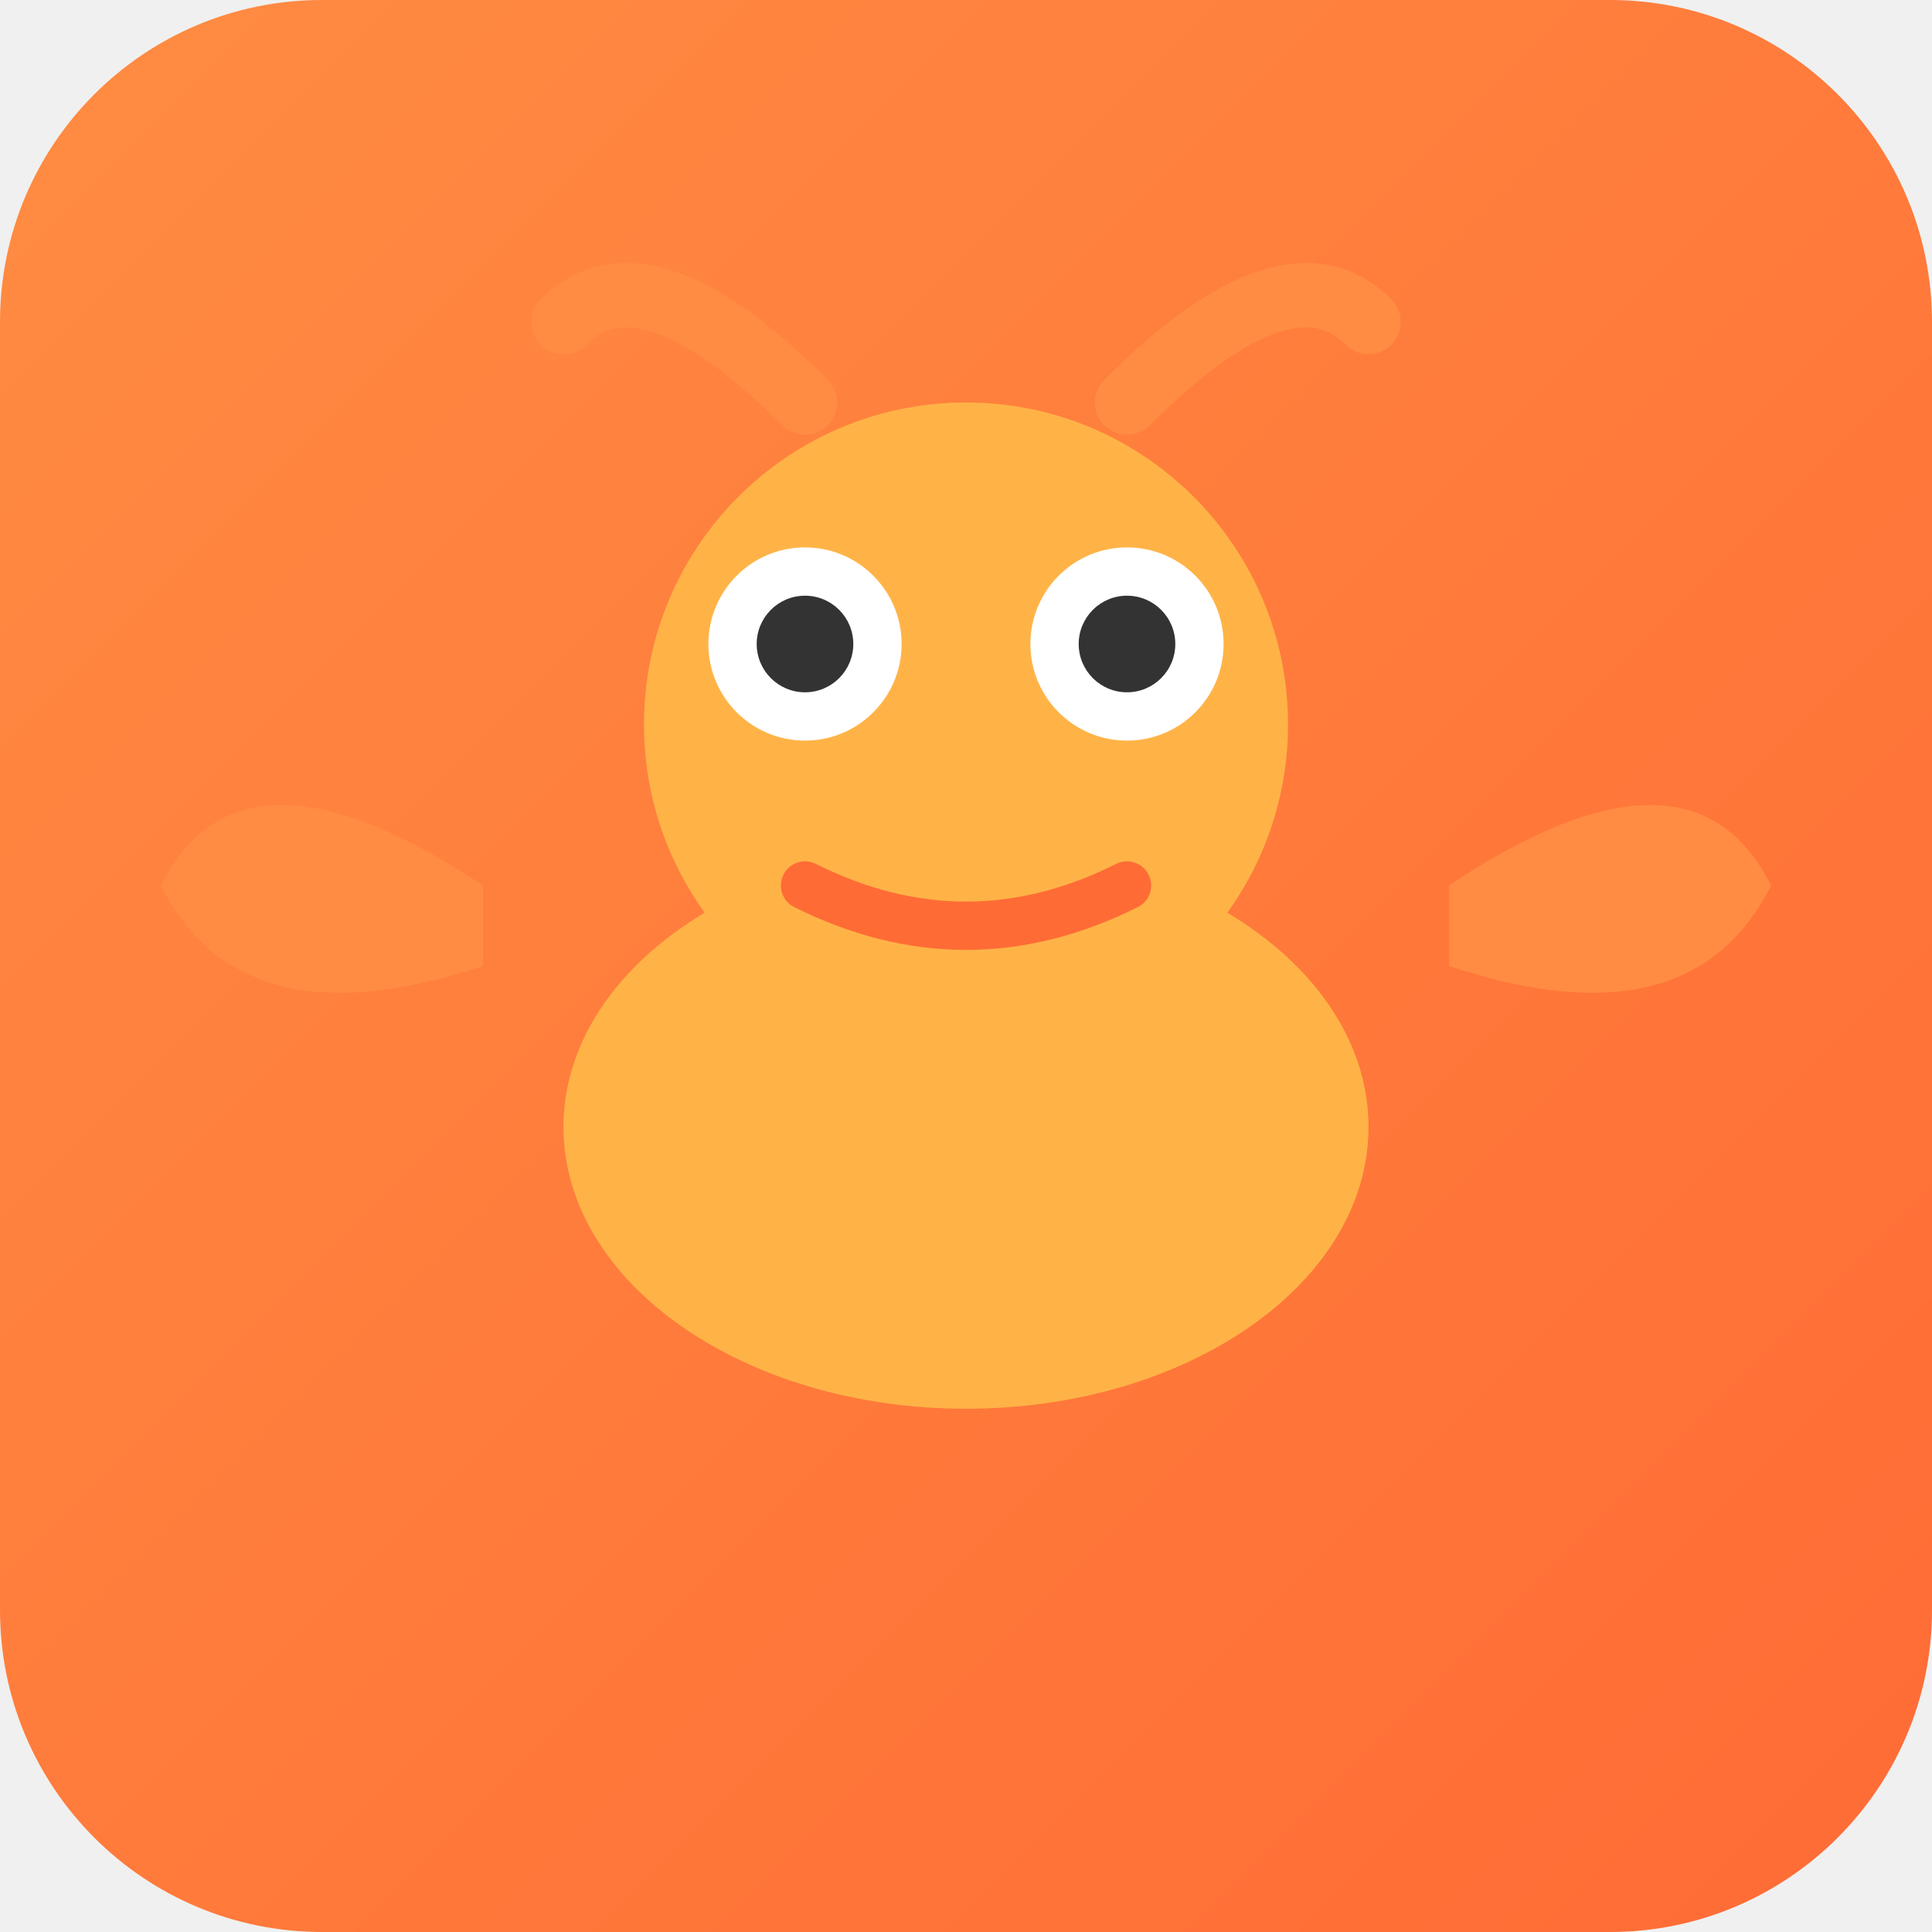
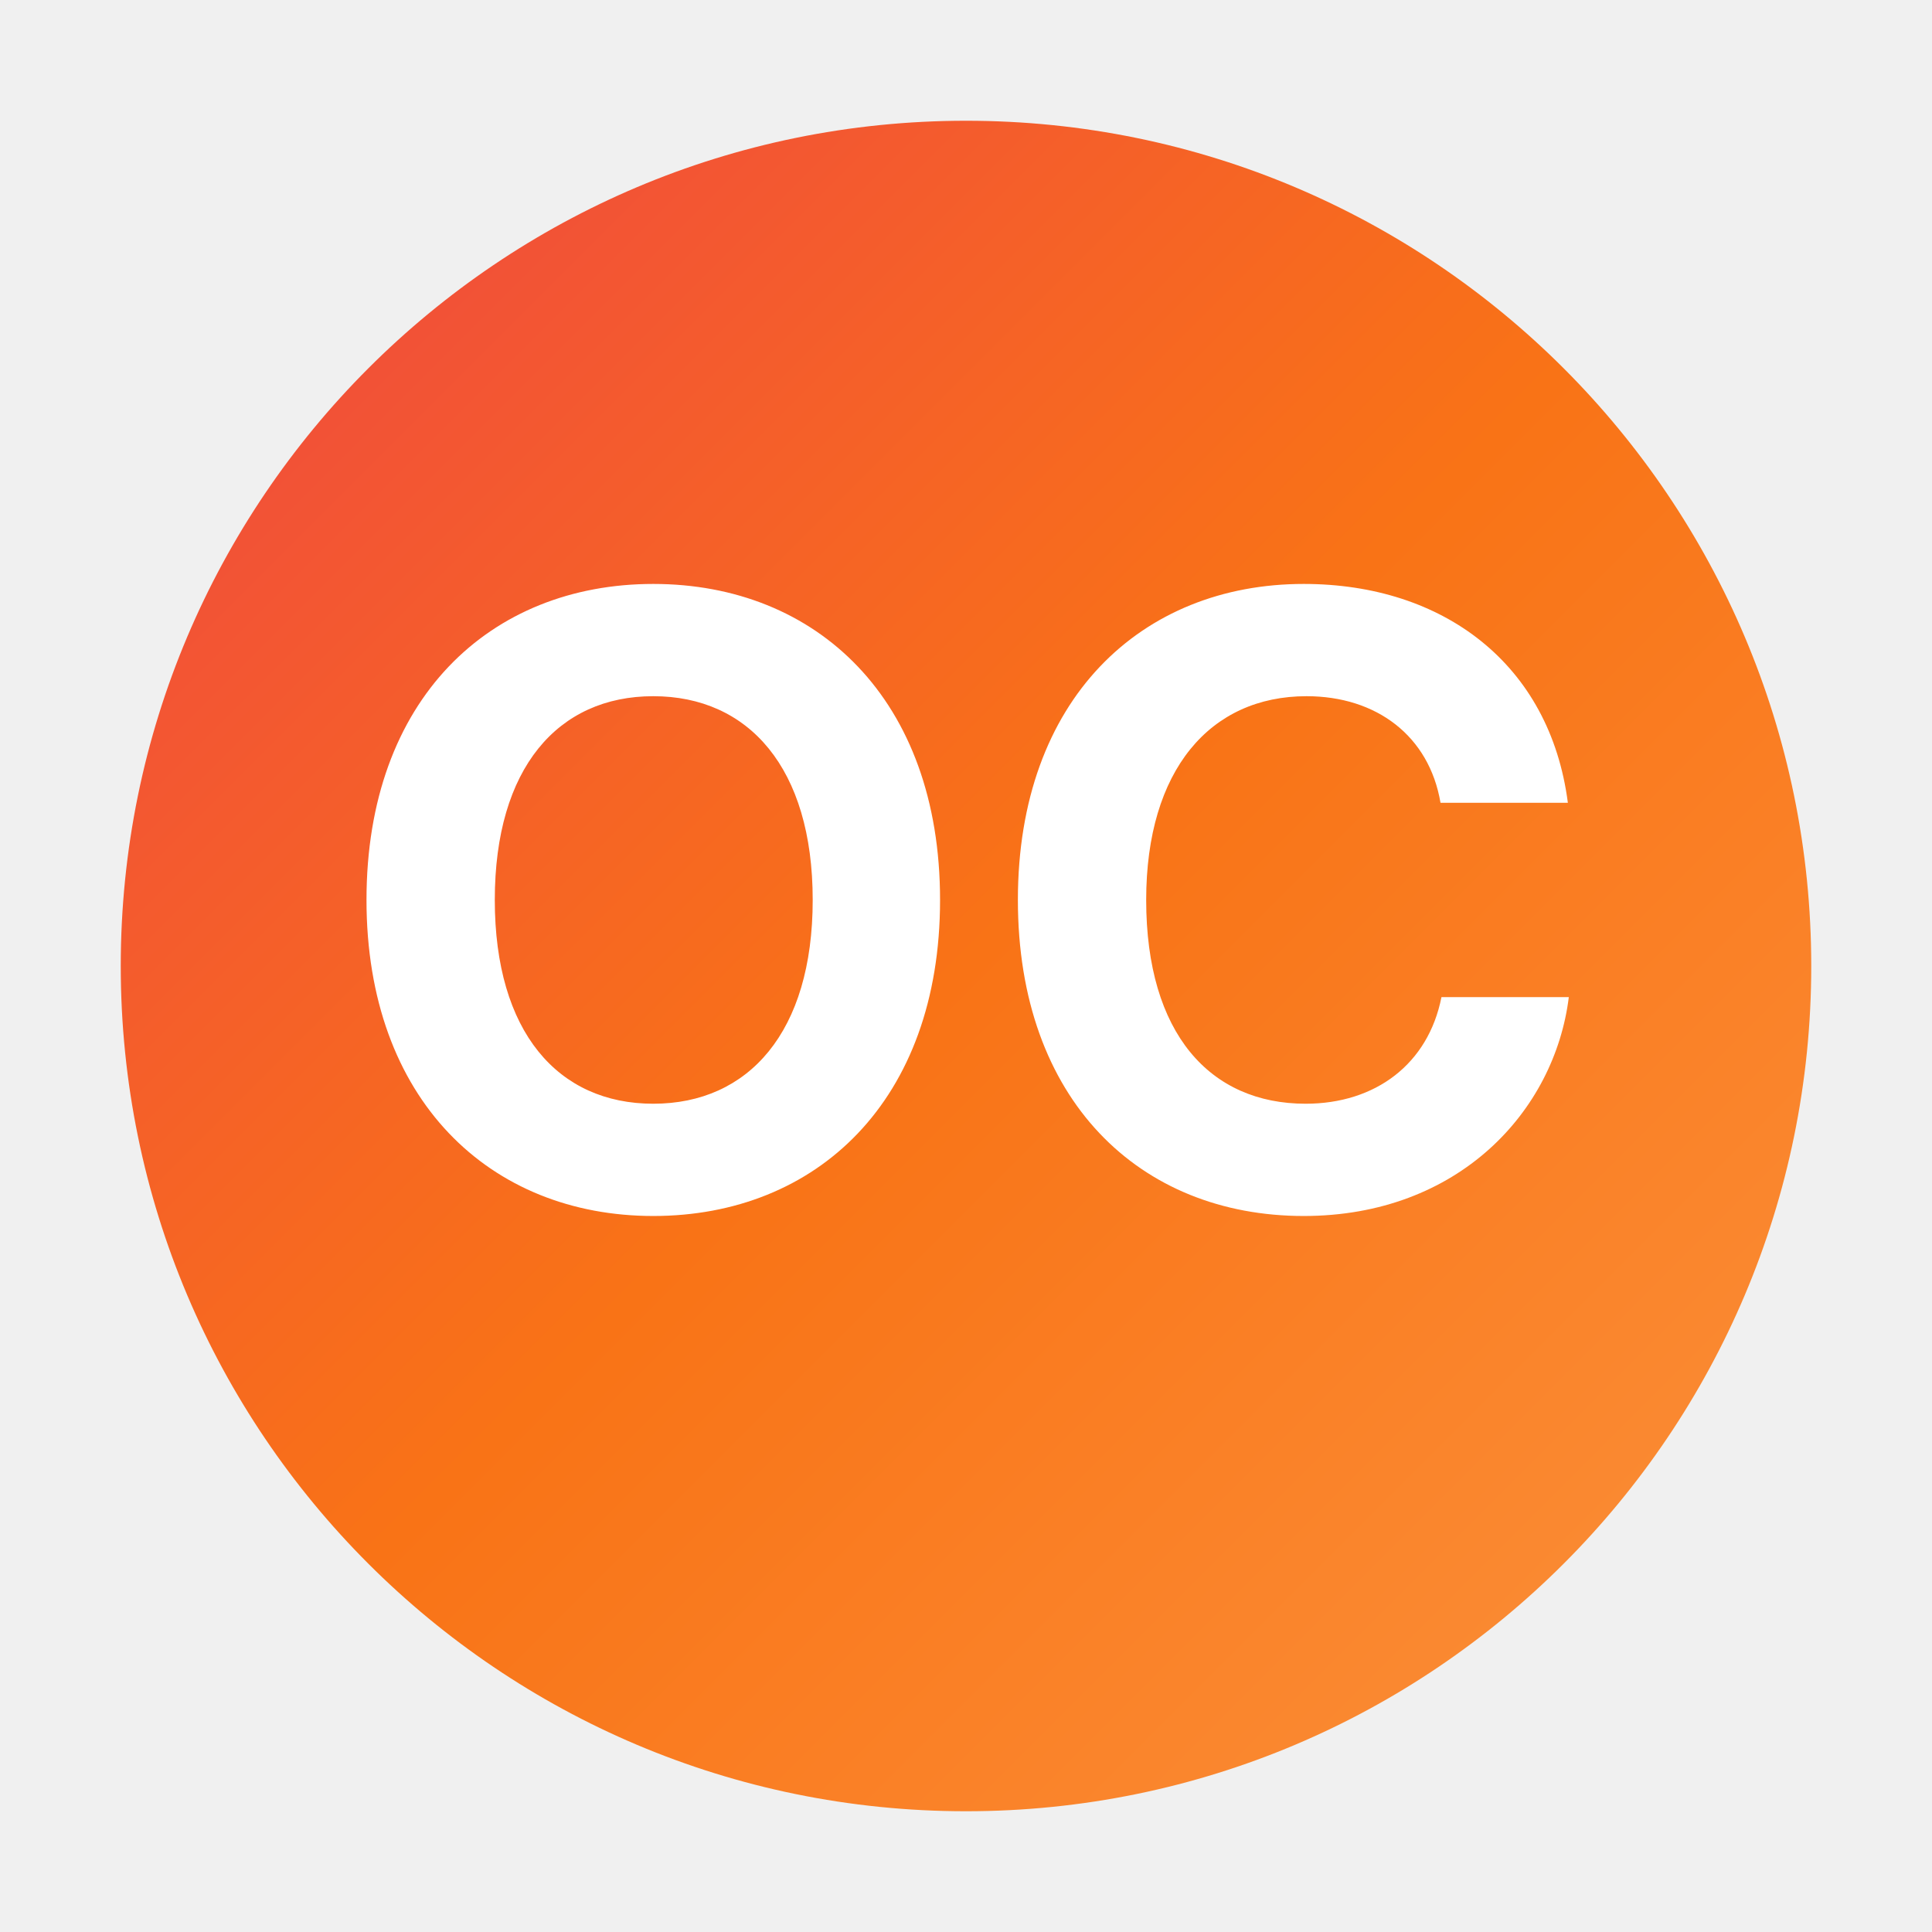
- <svg xmlns="http://www.w3.org/2000/svg" viewBox="0 0 24 24">
+ <svg xmlns="http://www.w3.org/2000/svg" viewBox="0 0 32 32" width="32" height="32">
  <defs>
-     <linearGradient id="bg" x1="0%" y1="0%" x2="100%" y2="100%">
-       <stop offset="0%" style="stop-color:#FF8C42" />
-       <stop offset="100%" style="stop-color:#FF6B35" />
+     <linearGradient id="grad" x1="0%" y1="0%" x2="100%" y2="100%">
+       <stop offset="0%" style="stop-color:#ef4444" />
+       <stop offset="50%" style="stop-color:#f97316" />
+       <stop offset="100%" style="stop-color:#fb923c" />
    </linearGradient>
  </defs>
-   <rect width="24" height="24" rx="4" fill="url(#bg)" />
-   <ellipse cx="12" cy="14" rx="5" ry="3.5" fill="#FFB347" />
-   <circle cx="12" cy="9" r="4" fill="#FFB347" />
-   <path d="M6 11 Q3 9 2 11 Q3 13 6 12" fill="#FF8C42" />
-   <path d="M18 11 Q21 9 22 11 Q21 13 18 12" fill="#FF8C42" />
-   <circle cx="10" cy="8" r="1.2" fill="white" />
-   <circle cx="14" cy="8" r="1.2" fill="white" />
-   <circle cx="10" cy="8" r="0.6" fill="#333" />
-   <circle cx="14" cy="8" r="0.6" fill="#333" />
-   <path d="M10 5 Q8 3 7 4" stroke="#FF8C42" stroke-width="0.8" fill="none" stroke-linecap="round" />
-   <path d="M14 5 Q16 3 17 4" stroke="#FF8C42" stroke-width="0.8" fill="none" stroke-linecap="round" />
-   <path d="M10 11 Q12 12 14 11" stroke="#FF6B35" stroke-width="0.6" fill="none" stroke-linecap="round" />
+   <circle cx="16" cy="16" r="14" fill="url(#grad)" />
+   <text x="16" y="20" font-family="system-ui, -apple-system, sans-serif" font-size="14" font-weight="700" text-anchor="middle" fill="white">OC</text>
</svg>
